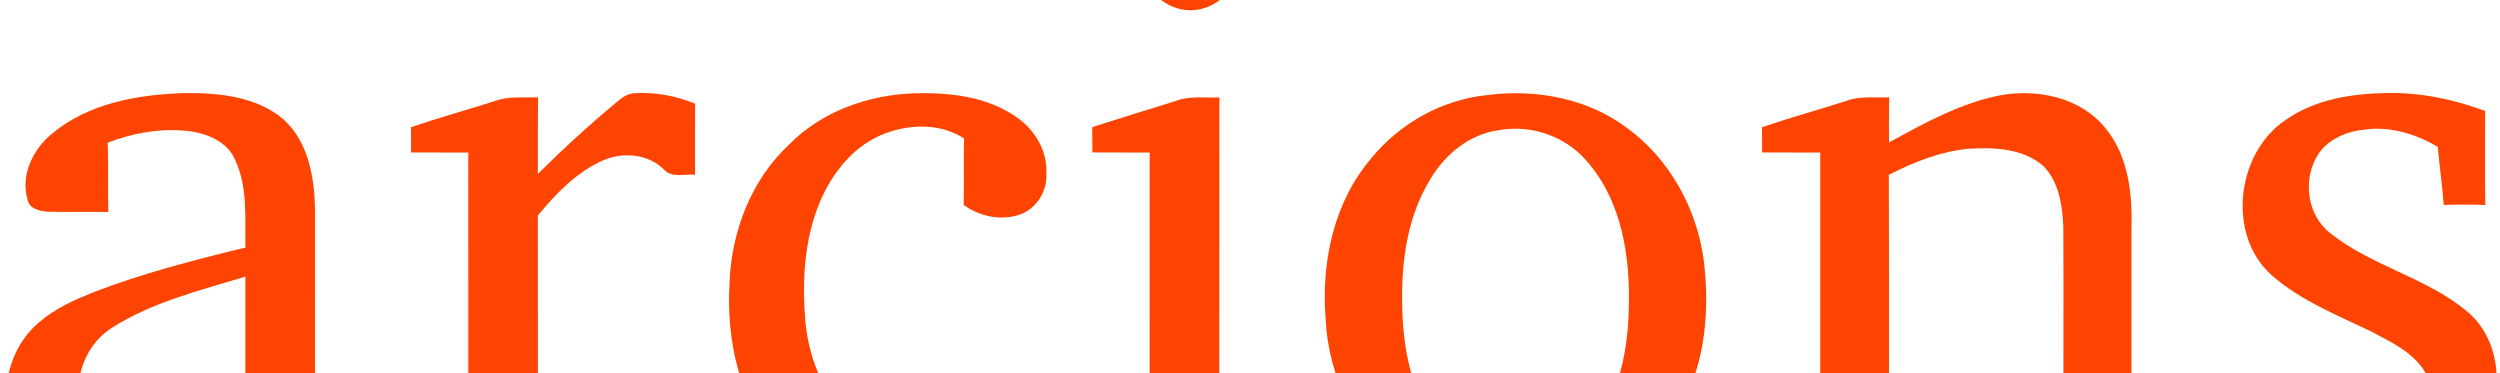
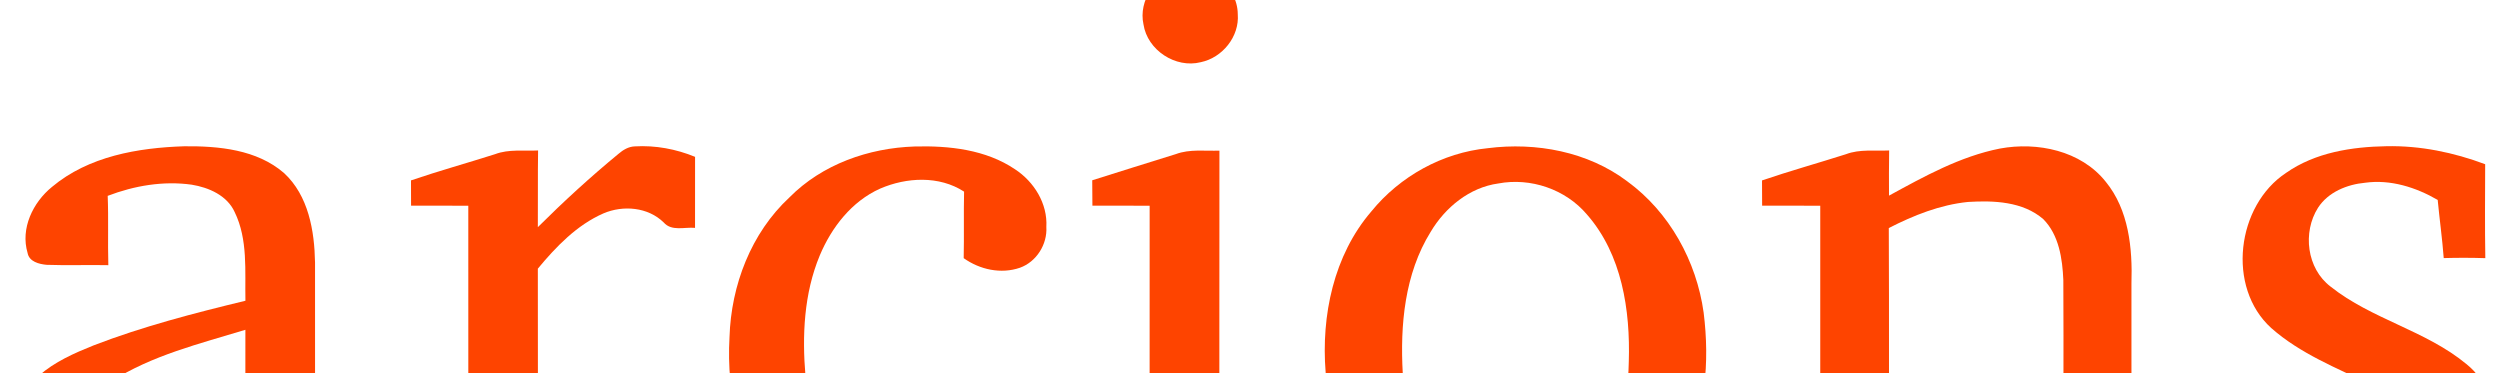
- <svg xmlns="http://www.w3.org/2000/svg" width="800pt" viewBox="50 45 705 105" version="1.1">
+ <svg xmlns="http://www.w3.org/2000/svg" width="800pt" viewBox="50 30 705 105" version="1.1">
  <path fill="#ffffff" d=" M 0.00 0.00 L 800.00 0.00 L 800.00 230.00 L 0.00 230.00 L 0.00 0.00 Z" />
  <path fill="#fe4400" d=" M 382.39 21.50 C 390.26 19.16 399.00 25.85 399.05 33.99 C 399.56 40.30 394.73 46.27 388.61 47.54 C 381.50 49.34 373.56 44.14 372.46 36.87 C 370.99 30.18 375.83 23.08 382.39 21.50 Z" />
  <path fill="#fe4400" d=" M 64.66 82.71 C 74.97 74.06 88.90 71.67 101.96 71.25 C 111.70 71.16 122.43 72.16 130.10 78.80 C 136.99 85.17 138.68 95.06 138.84 104.03 C 138.87 126.62 138.86 149.22 138.85 171.81 C 140.11 173.00 141.32 174.26 142.74 175.28 C 146.74 176.21 150.92 175.98 154.98 176.60 C 154.97 179.40 154.97 182.20 154.97 185.00 C 144.07 185.00 133.17 185.00 122.27 185.00 C 121.39 180.55 120.22 176.16 119.30 171.71 C 109.67 177.92 99.52 184.01 88.06 185.98 C 79.30 187.56 69.56 186.35 62.40 180.75 C 48.83 170.35 47.79 147.08 60.96 135.94 C 65.43 132.00 70.95 129.59 76.42 127.39 C 90.31 122.04 104.76 118.31 119.21 114.81 C 119.04 106.44 119.96 97.58 116.18 89.81 C 114.05 85.11 108.88 82.87 104.06 82.08 C 96.04 80.96 87.89 82.36 80.37 85.23 C 80.63 91.74 80.36 98.26 80.55 104.78 C 74.75 104.66 68.94 104.89 63.14 104.68 C 61.02 104.48 58.23 103.80 57.78 101.34 C 55.72 94.43 59.29 87.07 64.66 82.71 Z" />
  <path fill="#fe4400" d=" M 224.43 73.37 C 225.72 72.26 227.26 71.34 229.01 71.28 C 234.81 70.94 240.64 72.02 246.01 74.23 C 245.99 80.91 246.01 87.59 246.00 94.26 C 243.04 93.98 239.40 95.30 237.17 92.74 C 232.74 88.39 225.73 87.81 220.18 90.17 C 212.67 93.46 206.82 99.55 201.67 105.76 C 201.71 127.78 201.68 149.79 201.69 171.81 C 202.97 173.02 204.25 174.23 205.53 175.45 C 210.95 175.98 216.41 176.06 221.85 176.55 C 221.84 179.36 221.84 182.18 221.84 185.00 C 203.20 185.00 184.56 185.00 165.92 185.00 C 165.88 182.16 165.91 179.33 166.05 176.50 C 169.92 176.07 173.84 176.13 177.68 175.45 C 179.41 174.62 180.64 173.03 182.07 171.79 C 182.04 143.87 182.07 115.94 182.06 88.01 C 176.68 88.00 171.30 88.02 165.92 88.00 C 165.92 85.62 165.91 83.25 165.90 80.87 C 173.73 78.20 181.72 75.99 189.60 73.48 C 193.49 72.00 197.69 72.64 201.74 72.43 C 201.63 79.64 201.73 86.85 201.67 94.06 C 208.94 86.82 216.51 79.89 224.43 73.37 Z" />
  <path fill="#fe4400" d=" M 272.62 85.67 C 281.85 76.33 294.99 71.72 307.95 71.31 C 317.65 71.05 328.00 72.17 336.24 77.74 C 341.61 81.25 345.45 87.43 345.07 93.98 C 345.38 98.89 342.29 103.83 337.63 105.50 C 332.28 107.35 326.31 106.04 321.76 102.80 C 321.90 96.55 321.73 90.29 321.87 84.04 C 314.85 79.48 305.65 79.97 298.20 83.19 C 290.19 86.76 284.50 94.12 281.17 102.05 C 276.71 112.77 276.17 124.64 277.15 136.08 C 278.30 147.14 283.01 158.21 291.87 165.27 C 300.85 172.43 313.17 174.28 324.26 172.19 C 331.91 170.86 338.96 167.32 345.43 163.13 C 345.26 167.30 345.56 171.48 345.10 175.63 C 332.57 182.38 318.57 187.63 304.09 186.45 C 291.06 186.04 278.16 180.40 269.61 170.45 C 258.52 158.29 254.81 141.13 255.72 125.07 C 256.17 110.47 261.79 95.72 272.62 85.67 Z" />
  <path fill="#fe4400" d=" M 469.55 71.79 C 483.16 70.05 497.77 72.75 508.88 81.13 C 520.79 89.82 528.42 103.65 530.43 118.17 C 532.16 132.05 531.03 146.82 524.24 159.30 C 517.53 171.75 505.85 181.75 492.01 185.24 C 476.21 189.17 458.25 186.93 445.19 176.74 C 432.20 166.98 424.59 151.06 423.83 134.96 C 422.55 119.01 426.09 101.99 436.72 89.62 C 444.79 79.70 456.79 73.05 469.55 71.79 Z" />
  <path fill="#fe4400" d=" M 613.98 71.89 C 624.53 69.94 636.80 72.47 643.77 81.19 C 650.34 89.16 651.39 100.04 651.07 109.99 C 651.03 130.52 651.13 151.05 651.02 171.57 C 652.45 172.87 653.64 174.59 655.44 175.43 C 659.44 176.31 663.69 175.57 667.61 176.96 C 667.53 179.64 667.52 182.32 667.52 185.00 C 650.64 184.99 633.75 185.01 616.87 185.00 C 617.14 182.23 616.15 178.98 617.40 176.52 C 620.77 175.88 624.25 176.15 627.62 175.49 C 629.31 174.50 630.54 172.92 631.95 171.58 C 631.80 150.72 631.98 129.85 631.86 108.98 C 631.60 102.95 630.64 96.27 626.20 91.79 C 620.42 86.80 612.23 86.51 604.99 86.95 C 597.12 87.74 589.63 90.73 582.64 94.31 C 582.76 120.14 582.66 145.98 582.69 171.81 C 583.97 173.02 585.25 174.24 586.53 175.47 C 590.27 175.88 594.02 176.17 597.76 176.56 C 597.72 179.37 597.72 182.18 597.73 184.99 C 580.79 185.01 563.85 185.00 546.91 185.00 C 546.90 182.18 546.91 179.37 546.97 176.56 C 551.13 176.13 555.30 175.92 559.47 175.48 C 560.73 174.24 562.02 173.02 563.31 171.81 C 563.31 143.88 563.31 115.94 563.31 88.01 C 557.84 88.00 552.38 88.02 546.92 88.00 C 546.91 85.62 546.91 83.25 546.89 80.88 C 554.71 78.21 562.68 76.00 570.55 73.49 C 574.45 72.00 578.67 72.63 582.74 72.43 C 582.66 76.67 582.69 80.92 582.70 85.17 C 592.63 79.75 602.76 74.11 613.98 71.89 Z" />
  <path fill="#fe4400" d=" M 694.69 78.74 C 702.91 72.99 713.19 71.40 723.01 71.23 C 732.51 71.04 741.94 72.98 750.82 76.31 C 750.79 85.14 750.71 93.97 750.86 102.80 C 746.94 102.67 743.03 102.67 739.13 102.78 C 738.72 97.30 737.95 91.85 737.43 86.38 C 731.30 82.82 724.13 80.55 716.99 81.53 C 711.90 82.00 706.55 84.15 703.68 88.59 C 699.27 95.52 700.52 105.73 707.21 110.81 C 718.80 120.04 734.05 123.18 745.51 132.65 C 751.26 137.25 754.17 144.76 754.04 152.02 C 754.33 160.73 751.30 169.81 744.80 175.81 C 737.00 183.53 725.75 186.43 715.08 186.97 C 703.48 187.23 691.56 186.43 680.68 182.10 C 680.73 172.08 680.70 162.06 680.70 152.04 C 684.41 152.04 688.13 152.05 691.85 152.01 C 692.77 158.56 693.76 165.11 694.62 171.68 C 702.41 176.37 711.87 178.30 720.84 176.60 C 725.80 175.51 730.63 172.73 733.29 168.29 C 736.78 162.65 736.82 155.14 733.56 149.40 C 730.05 144.10 724.05 141.36 718.63 138.45 C 708.92 133.78 698.64 129.72 690.47 122.49 C 677.83 111.00 680.71 87.95 694.69 78.74 Z" />
  <path fill="#fe4400" d=" M 381.58 73.46 C 385.52 71.99 389.77 72.62 393.88 72.48 C 393.83 105.59 393.89 138.70 393.85 171.82 C 395.12 173.00 396.32 174.27 397.75 175.28 C 401.76 176.22 405.94 175.99 410.02 176.51 C 410.11 179.34 410.12 182.17 410.11 185.00 C 392.75 185.00 375.40 185.00 358.05 185.00 C 358.05 182.20 358.05 179.40 358.04 176.61 C 362.15 176.15 366.28 175.93 370.38 175.44 C 371.64 174.22 372.91 173.02 374.19 171.83 C 374.20 143.89 374.19 115.95 374.20 88.01 C 368.81 88.00 363.44 88.01 358.06 88.00 C 358.05 85.61 358.04 83.22 358.01 80.84 C 365.85 78.33 373.72 75.93 381.58 73.46 Z" />
  <path fill="#fff" d=" M 472.52 81.74 C 481.64 80.02 491.50 83.37 497.51 90.48 C 507.40 101.74 509.76 117.48 509.32 131.97 C 509.08 145.27 505.89 159.52 496.28 169.29 C 486.87 179.16 469.56 179.72 459.64 170.32 C 449.96 161.47 446.31 147.98 445.58 135.28 C 444.81 121.68 446.10 107.22 453.45 95.38 C 457.55 88.49 464.40 82.86 472.52 81.74 Z" />
  <path fill="#fff" d=" M 81.37 137.56 C 92.84 130.19 106.30 126.94 119.20 123.00 C 119.22 136.56 119.14 150.13 119.24 163.69 C 110.15 168.61 100.55 174.02 89.94 174.07 C 82.96 174.30 75.99 169.98 73.56 163.36 C 69.92 154.29 73.06 142.93 81.37 137.56 Z" />
</svg>
